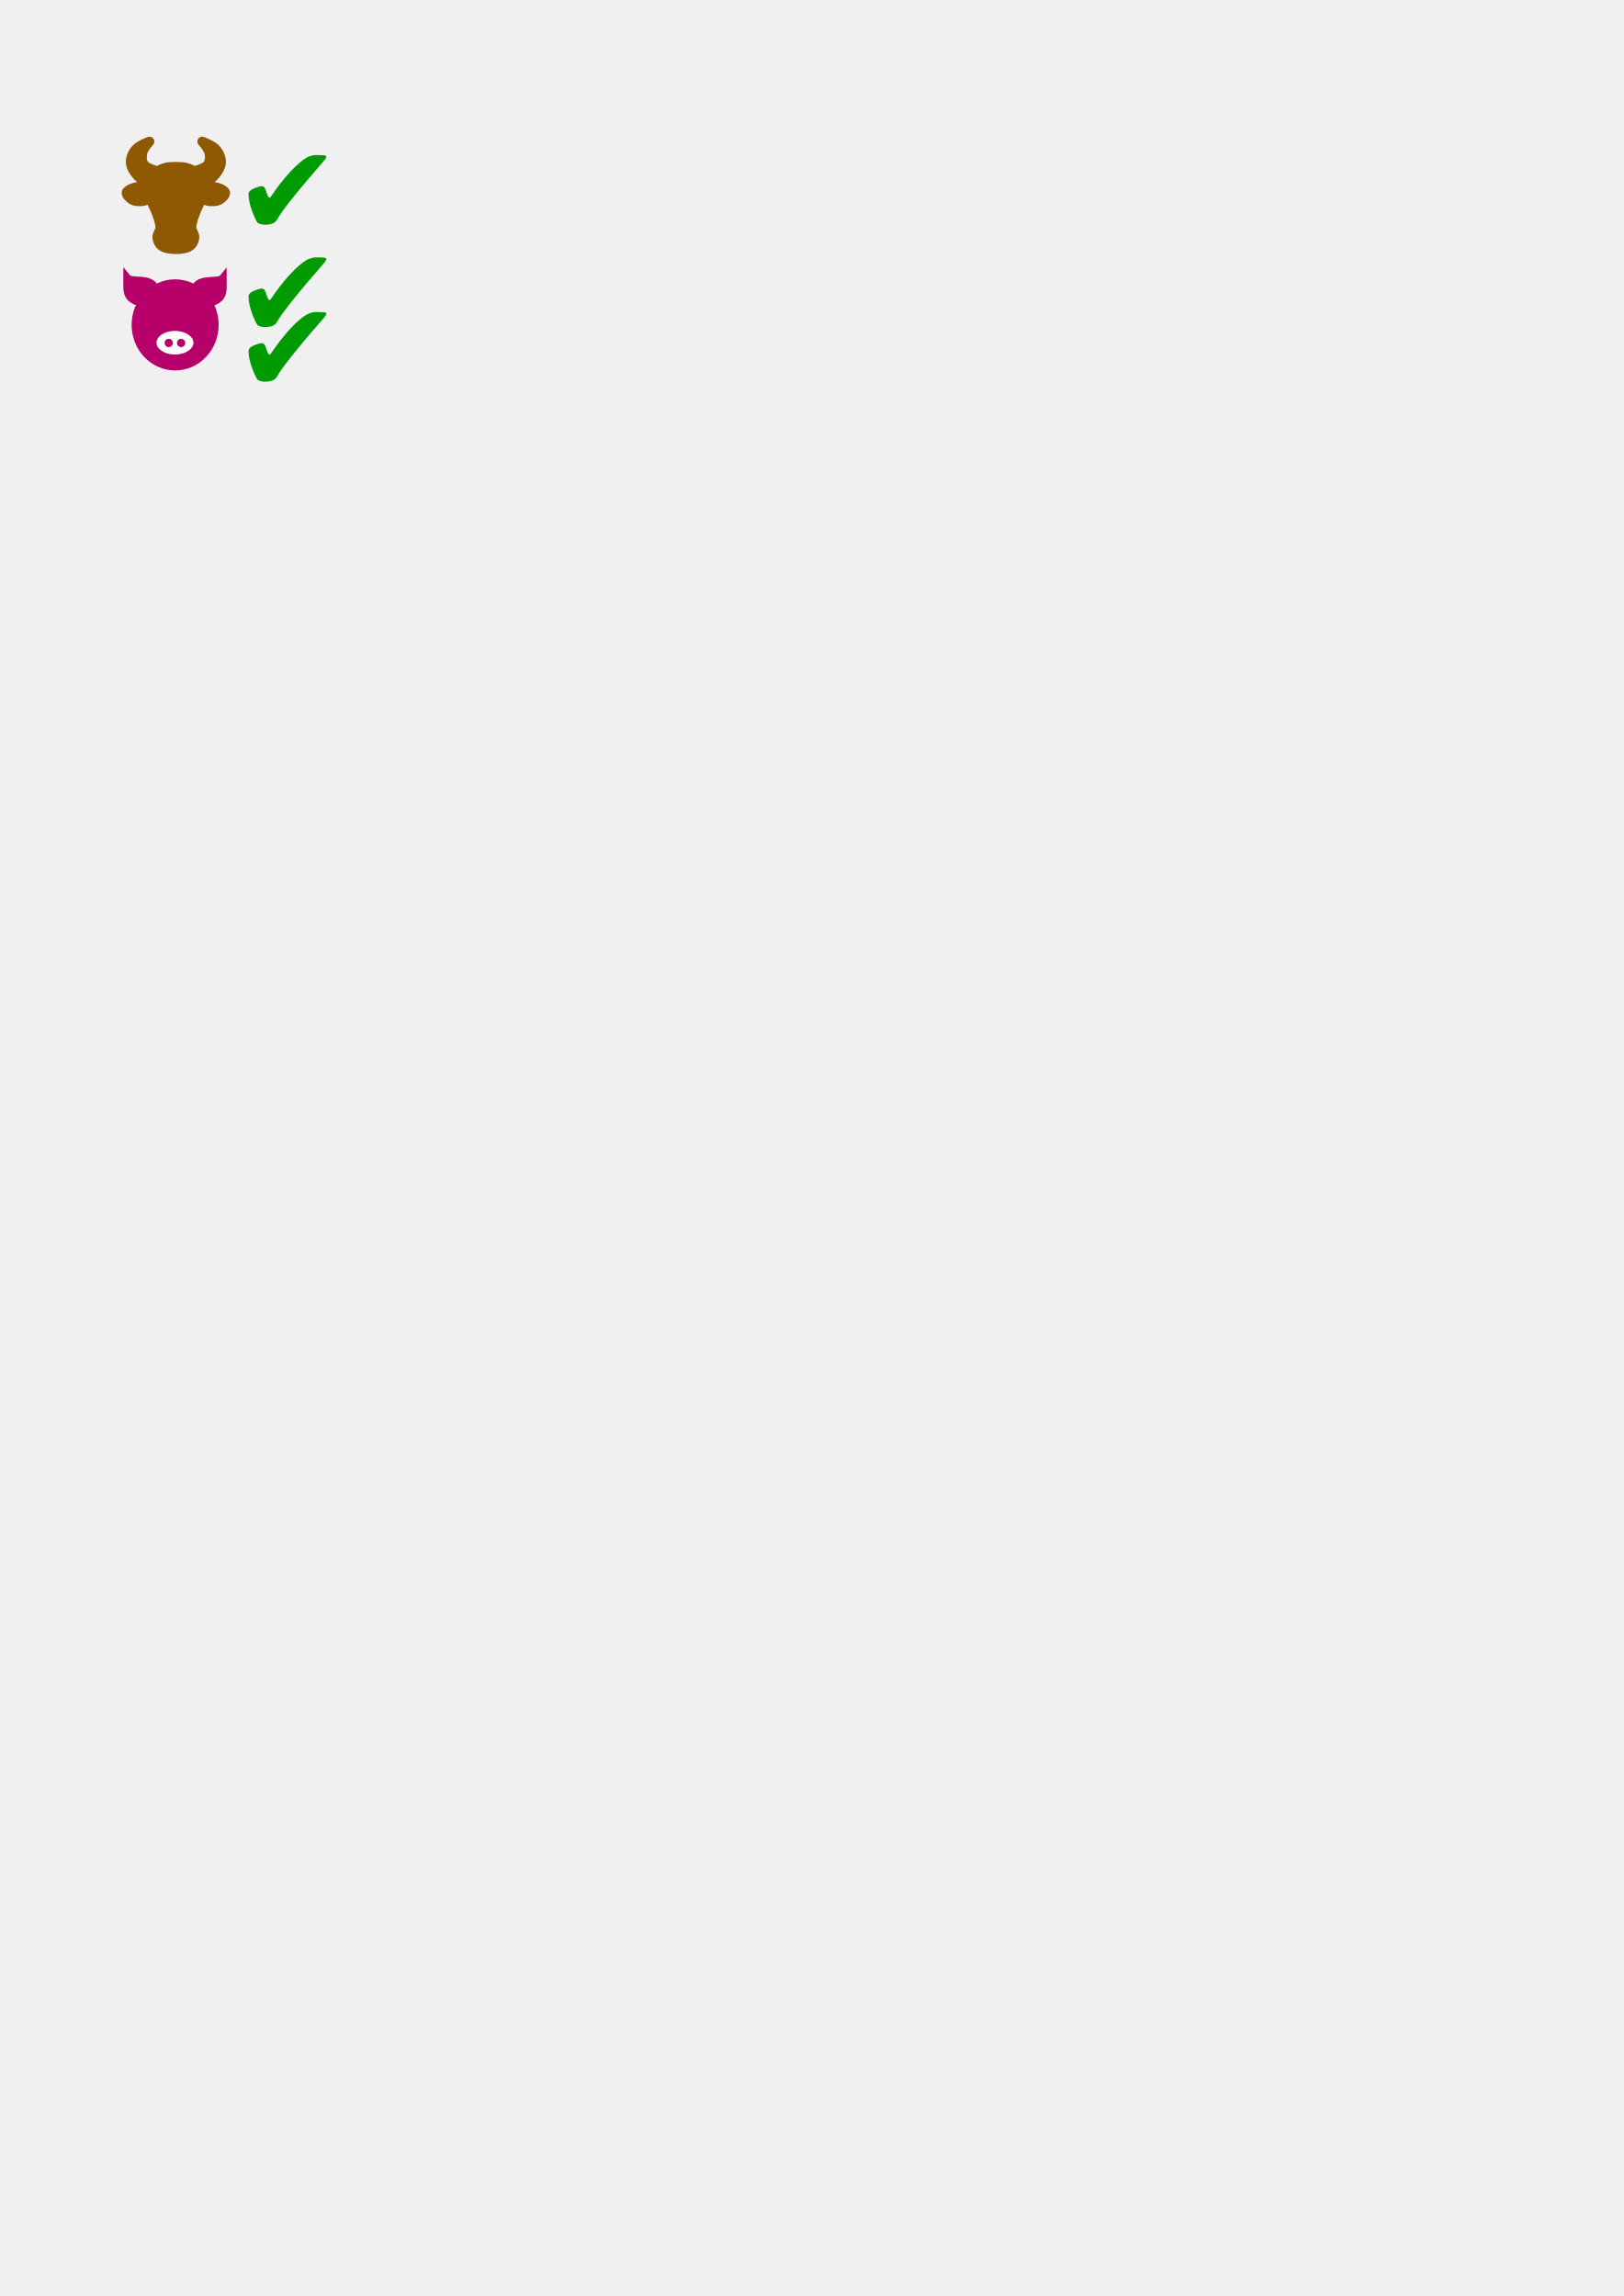
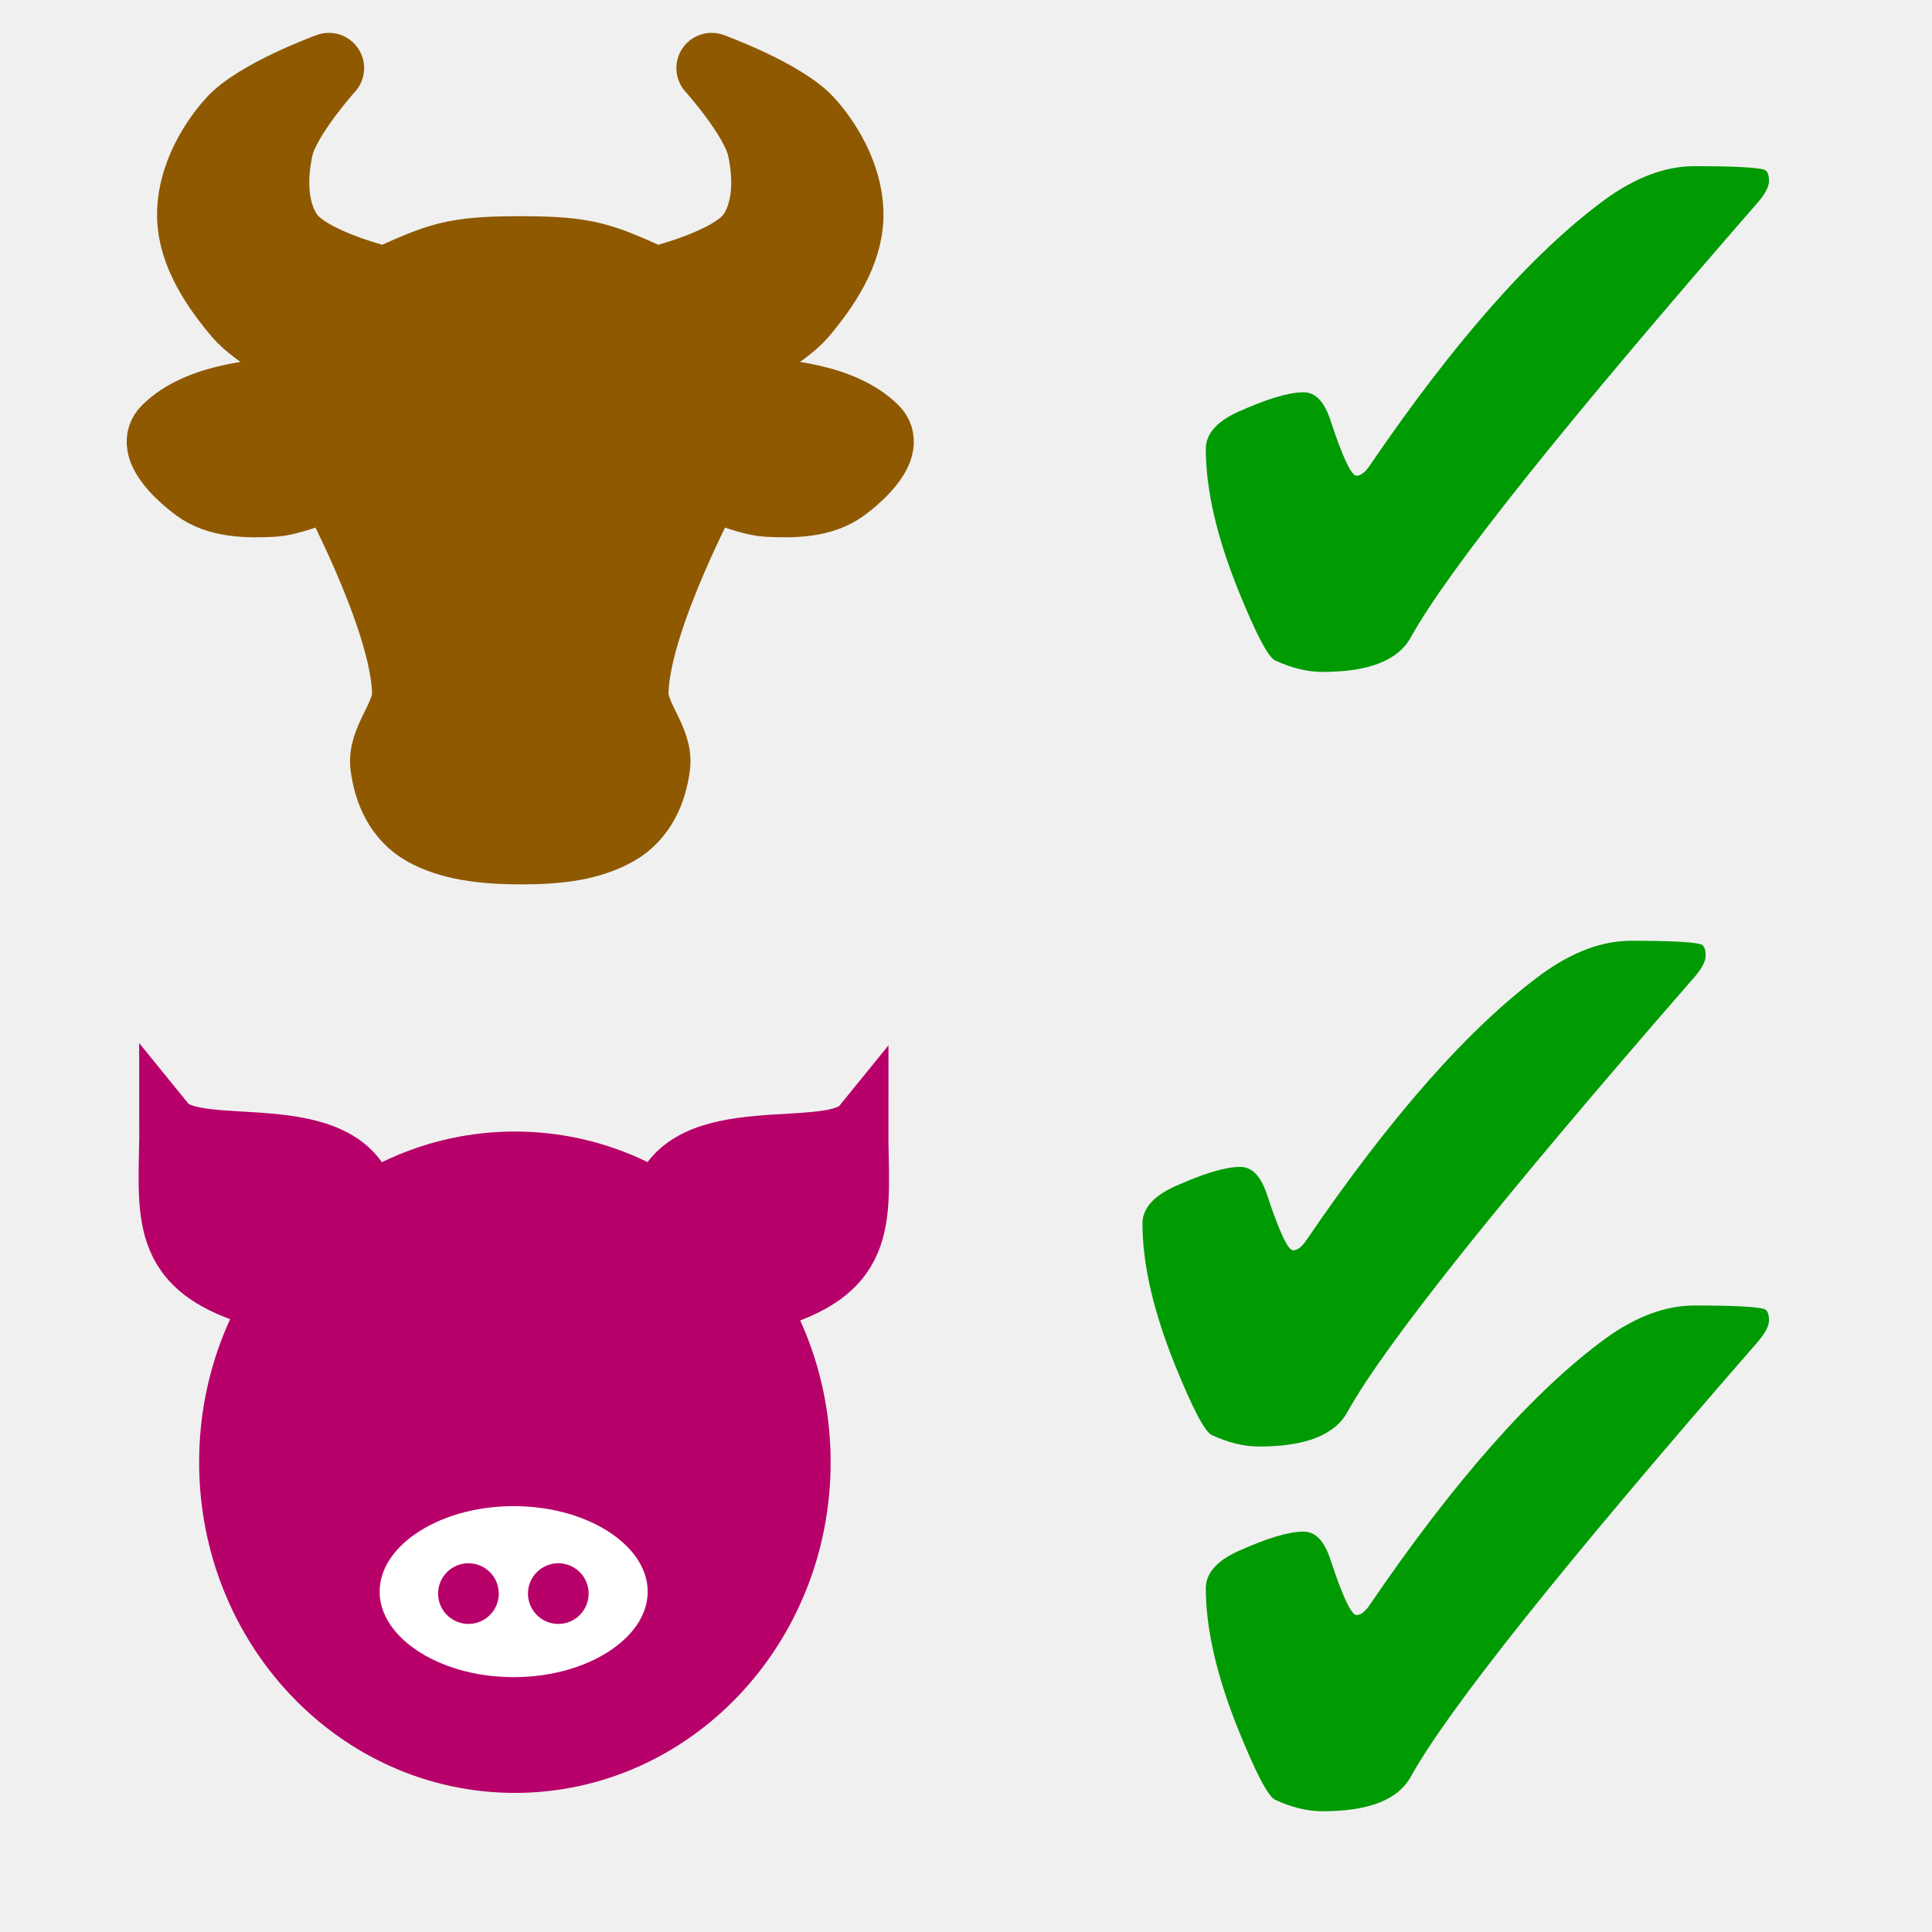
- <svg xmlns="http://www.w3.org/2000/svg" width="744.094" height="1052.362" id="svg3114" version="1.1">
+ <svg xmlns="http://www.w3.org/2000/svg" width="122" height="122" id="svg3114" version="1.1">
  <defs id="defs3116" />
-   <g id="layer1">
-     <g id="layer1-5" transform="matrix(0.317808,0,0,0.317808,27.42591,-24.06945)">
+   <g id="layer1" transform="translate(-53.74513,-60.57309)">
+     <g id="layer1-5" transform="matrix(0.317808,0,0,0.317808,33.42591,-24.06945)">
      <path id="path2991" d="m 148.278,431.39 c -4.979,-2.79 -7.103,-7.936 -7.738,-12.913 -0.646,-5.061 4.466,-9.585 4.317,-14.686 C 144.429,389.126 130,362.362 130,362.362 c 0,0 -7.69,3.403 -11.798,3.633 -5.092,0.285 -10.919,0.17 -15.032,-2.844 -3.458,-2.535 -9.408,-8.039 -6.086,-11.333 6.171,-6.12 17.709,-7.402 27.828,-7.67 -0.595,-2.054 -0.833,-3.661 -0.714,-6.429 0,0 -9.404,-4.972 -12.768,-8.929 -4.622,-5.436 -9.089,-12.154 -9.286,-19.286 -0.189,-6.829 3.309,-13.831 7.857,-18.929 4.896,-5.487 19.286,-10.714 19.286,-10.714 0,0 -8.677,9.651 -10.072,15.714 -1.317,5.725 -1.337,12.717 2.072,17.5 4.129,5.793 19.214,9.286 19.214,9.286 10.653,-4.802 13.318,-6.071 26.807,-6.071 13.489,9e-5 16.155,1.269 26.808,6.071 0,0 15.085,-3.493 19.214,-9.285 3.409,-4.783 3.389,-11.775 2.072,-17.5 -1.395,-6.063 -10.072,-15.715 -10.072,-15.715 0,0 14.389,5.227 19.286,10.714 4.548,5.097 8.046,12.1 7.857,18.929 -0.197,7.132 -4.664,13.85 -9.286,19.286 -3.364,3.957 -12.768,8.929 -12.768,8.929 0.119,2.768 -0.119,4.375 -0.714,6.429 10.119,0.268 21.657,1.549 27.828,7.67 3.321,3.294 -2.628,8.798 -6.086,11.333 -4.113,3.015 -9.94,3.129 -15.032,2.844 -4.109,-0.23 -11.798,-3.633 -11.798,-3.633 0,0 -14.429,26.764 -14.857,41.429 -0.149,5.1 4.964,9.625 4.317,14.686 -0.635,4.978 -2.759,10.123 -7.738,12.913 -5.021,2.813 -11.067,3.667 -18.777,3.667 -7.71,-6e-5 -14.261,-0.855 -19.282,-3.668 z" style="fill:#8f5902;fill-opacity:1;stroke:#8f5902;stroke-width:14;stroke-linecap:round;stroke-linejoin:round;stroke-miterlimit:4;stroke-opacity:1;stroke-dasharray:none" />
    </g>
-     <g id="layer1-4" transform="translate(-56.22447,-125.1959)">
-       <path id="path3896" d="m 154.661,274.104 c 0,10.56 -8.138,19.121 -18.178,19.121 -10.039,0 -18.178,-8.561 -18.178,-19.121 0,-10.56 8.138,-19.121 18.178,-19.121 10.039,0 18.178,8.561 18.178,19.121 z" style="fill:#b70069;fill-opacity:1;stroke:#b70069;stroke-width:3.521;stroke-linecap:round;stroke-linejoin:round;stroke-miterlimit:4;stroke-opacity:1;stroke-dasharray:none" />
-       <path id="path4407" d="m 145.585,257.596 c 1.566,-5.427 10.875,-2.58 12.718,-4.847 -0.013,5.753 1.056,9.461 -6.325,11.35" style="fill:#b70069;fill-opacity:1;stroke:#b70069;stroke-width:3.521;stroke-linecap:butt;stroke-linejoin:miter;stroke-miterlimit:4;stroke-opacity:1;stroke-dasharray:none" />
-       <path transform="matrix(0.7050009,0,0,0.614234,35.43947,122.6604)" d="m 158.929,259.862 c 0,6.904 -7.036,12.5 -15.714,12.5 -8.679,0 -15.714,-5.596 -15.714,-12.5 0,-6.904 7.036,-12.5 15.714,-12.5 8.679,0 15.714,5.596 15.714,12.5 z" id="path4413" style="fill:#ffffff;fill-opacity:1;stroke:#b70069;stroke-width:7.42;stroke-linecap:round;stroke-linejoin:round;stroke-miterlimit:4;stroke-opacity:1;stroke-dasharray:none" />
-       <path transform="matrix(0.2492161,0,0,0.2492161,101.1914,216.7319)" d="m 135.411,263.496 c 0,3.075 -2.493,5.568 -5.568,5.568 -3.075,0 -5.568,-2.493 -5.568,-5.568 0,-3.075 2.493,-5.568 5.568,-5.568 3.075,0 5.568,2.493 5.568,5.568 z" id="path4415" style="fill:#b70069;fill-opacity:1;stroke:#b70069;stroke-width:4.238;stroke-linecap:round;stroke-linejoin:round;stroke-miterlimit:4;stroke-opacity:1;stroke-dasharray:none" />
-       <path d="m 135.411,263.496 c 0,3.075 -2.493,5.568 -5.568,5.568 -3.075,0 -5.568,-2.493 -5.568,-5.568 0,-3.075 2.493,-5.568 5.568,-5.568 3.075,0 5.568,2.493 5.568,5.568 z" id="path4415-5" style="fill:#b70069;fill-opacity:1;stroke:#b70069;stroke-width:4.238;stroke-linecap:round;stroke-linejoin:round;stroke-miterlimit:4;stroke-opacity:1;stroke-dasharray:none" transform="matrix(0.2492161,0,0,0.2492161,106.8662,216.732)" />
-       <path id="path4407-9" d="m 127.248,257.453 c -1.566,-5.427 -10.875,-2.58 -12.718,-4.847 0.013,5.753 -1.056,9.461 6.325,11.35" style="fill:#b70069;fill-opacity:1;stroke:#b70069;stroke-width:3.521;stroke-linecap:butt;stroke-linejoin:miter;stroke-miterlimit:4;stroke-opacity:1;stroke-dasharray:none" />
+     <g id="layer1-4" transform="translate(-50.22447,-125.1959)">
+       <path id="path3896" d="m 154.661,278.104 c 0,10.56 -8.138,19.121 -18.178,19.121 -10.039,0 -18.178,-8.561 -18.178,-19.121 0,-10.56 8.138,-19.121 18.178,-19.121 10.039,0 18.178,8.561 18.178,19.121 z" style="fill:#b70069;fill-opacity:1;stroke:#b70069;stroke-width:3.521;stroke-linecap:round;stroke-linejoin:round;stroke-miterlimit:4;stroke-opacity:1;stroke-dasharray:none" />
+       <path id="path4407" d="m 145.585,261.596 c 1.566,-5.427 10.875,-2.58 12.718,-4.847 -0.013,5.753 1.056,9.461 -6.325,11.35" style="fill:#b70069;fill-opacity:1;stroke:#b70069;stroke-width:3.521;stroke-linecap:butt;stroke-linejoin:miter;stroke-miterlimit:4;stroke-opacity:1;stroke-dasharray:none" />
+       <path transform="matrix(0.7050009,0,0,0.614234,35.43947,126.6604)" d="m 158.929,259.862 c 0,6.904 -7.036,12.5 -15.714,12.5 -8.679,0 -15.714,-5.596 -15.714,-12.5 0,-6.904 7.036,-12.5 15.714,-12.5 8.679,0 15.714,5.596 15.714,12.5 z" id="path4413" style="fill:#ffffff;fill-opacity:1;stroke:#b70069;stroke-width:7.42;stroke-linecap:round;stroke-linejoin:round;stroke-miterlimit:4;stroke-opacity:1;stroke-dasharray:none" />
+       <path transform="matrix(0.2492161,0,0,0.2492161,101.1914,220.7319)" d="m 135.411,263.496 c 0,3.075 -2.493,5.568 -5.568,5.568 -3.075,0 -5.568,-2.493 -5.568,-5.568 0,-3.075 2.493,-5.568 5.568,-5.568 3.075,0 5.568,2.493 5.568,5.568 z" id="path4415" style="fill:#b70069;fill-opacity:1;stroke:#b70069;stroke-width:4.238;stroke-linecap:round;stroke-linejoin:round;stroke-miterlimit:4;stroke-opacity:1;stroke-dasharray:none" />
+       <path d="m 135.411,263.496 c 0,3.075 -2.493,5.568 -5.568,5.568 -3.075,0 -5.568,-2.493 -5.568,-5.568 0,-3.075 2.493,-5.568 5.568,-5.568 3.075,0 5.568,2.493 5.568,5.568 z" id="path4415-5" style="fill:#b70069;fill-opacity:1;stroke:#b70069;stroke-width:4.238;stroke-linecap:round;stroke-linejoin:round;stroke-miterlimit:4;stroke-opacity:1;stroke-dasharray:none" transform="matrix(0.2492161,0,0,0.2492161,106.8662,220.732)" />
+       <path id="path4407-9" d="m 127.248,261.453 c -1.566,-5.427 -10.875,-2.58 -12.718,-4.847 0.013,5.753 -1.056,9.461 6.325,11.35" style="fill:#b70069;fill-opacity:1;stroke:#b70069;stroke-width:3.521;stroke-linecap:butt;stroke-linejoin:miter;stroke-miterlimit:4;stroke-opacity:1;stroke-dasharray:none" />
      <flowRoot xml:space="preserve" id="flowRoot4676" style="font-size:40px;font-style:normal;font-weight:normal;line-height:125%;letter-spacing:0px;word-spacing:0px;fill:#000000;fill-opacity:1;stroke:none;font-family:Sans" transform="translate(49.43876,125.1959)">
        <flowRegion id="flowRegion4678">
          <rect id="rect4680" width="68.929" height="53.214" x="127.5" y="73.434" />
        </flowRegion>
        <flowPara id="flowPara4682" />
      </flowRoot>
-       <text xml:space="preserve" style="font-size:58.73px;font-style:normal;font-weight:normal;line-height:125%;letter-spacing:0px;word-spacing:0px;fill:#009b03;fill-opacity:1;stroke:none;font-family:Sans" x="163.315" y="233.307" id="text4684">
-         <tspan id="tspan4686" x="163.315" y="233.307">✔</tspan>
+       <text xml:space="preserve" style="font-size:58.73px;font-style:normal;font-weight:normal;line-height:125%;letter-spacing:0px;word-spacing:0px;fill:#009b03;fill-opacity:1;stroke:none;font-family:Sans" x="173.315" y="233.307" id="text4684">
+         <tspan id="tspan4686" x="173.315" y="233.307">✔</tspan>
      </text>
-       <text id="text4709" y="280.221" x="163.315" style="font-size:58.73px;font-style:normal;font-weight:normal;line-height:125%;letter-spacing:0px;word-spacing:0px;fill:#009b03;fill-opacity:1;stroke:none;font-family:Sans" xml:space="preserve">
-         <tspan y="280.221" x="163.315" id="tspan4711">✔</tspan>
+       <text id="text4709" y="282.221" x="169.315" style="font-size:58.73px;font-style:normal;font-weight:normal;line-height:125%;letter-spacing:0px;word-spacing:0px;fill:#009b03;fill-opacity:1;stroke:none;font-family:Sans" xml:space="preserve">
+         <tspan y="282.221" x="169.315" id="tspan4711">✔</tspan>
      </text>
-       <text xml:space="preserve" style="font-size:58.73px;font-style:normal;font-weight:normal;line-height:125%;letter-spacing:0px;word-spacing:0px;fill:#009b03;fill-opacity:1;stroke:none;font-family:Sans" x="163.315" y="305.253" id="text4713">
-         <tspan id="tspan4715" x="163.315" y="305.253">✔</tspan>
+       <text xml:space="preserve" style="font-size:58.73px;font-style:normal;font-weight:normal;line-height:125%;letter-spacing:0px;word-spacing:0px;fill:#009b03;fill-opacity:1;stroke:none;font-family:Sans" x="173.315" y="305.253" id="text4713">
+         <tspan id="tspan4715" x="173.315" y="305.253">✔</tspan>
      </text>
    </g>
  </g>
</svg>
